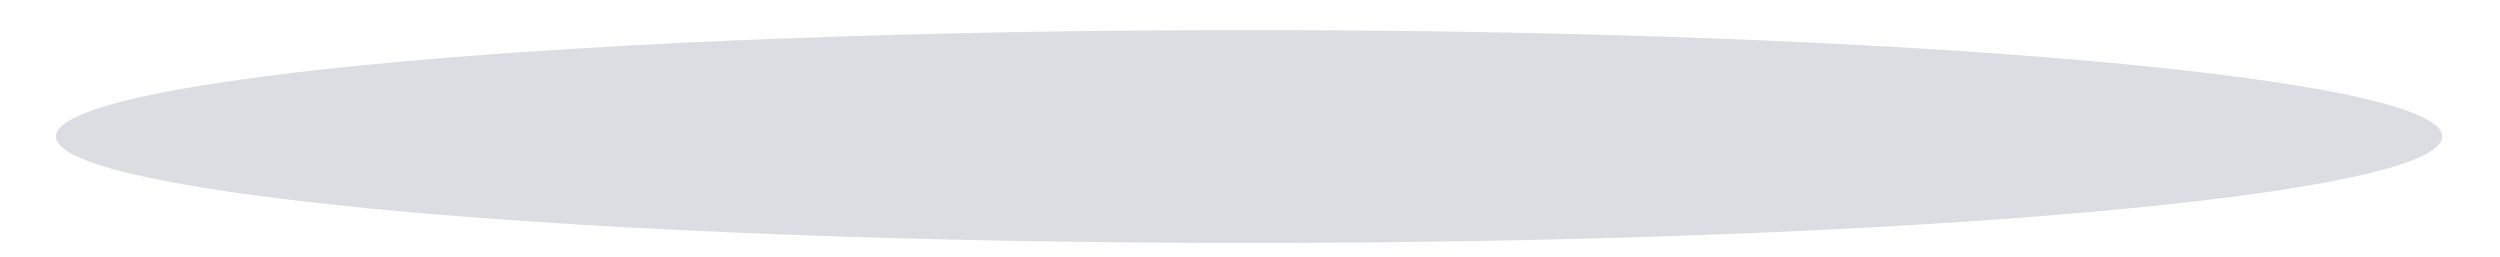
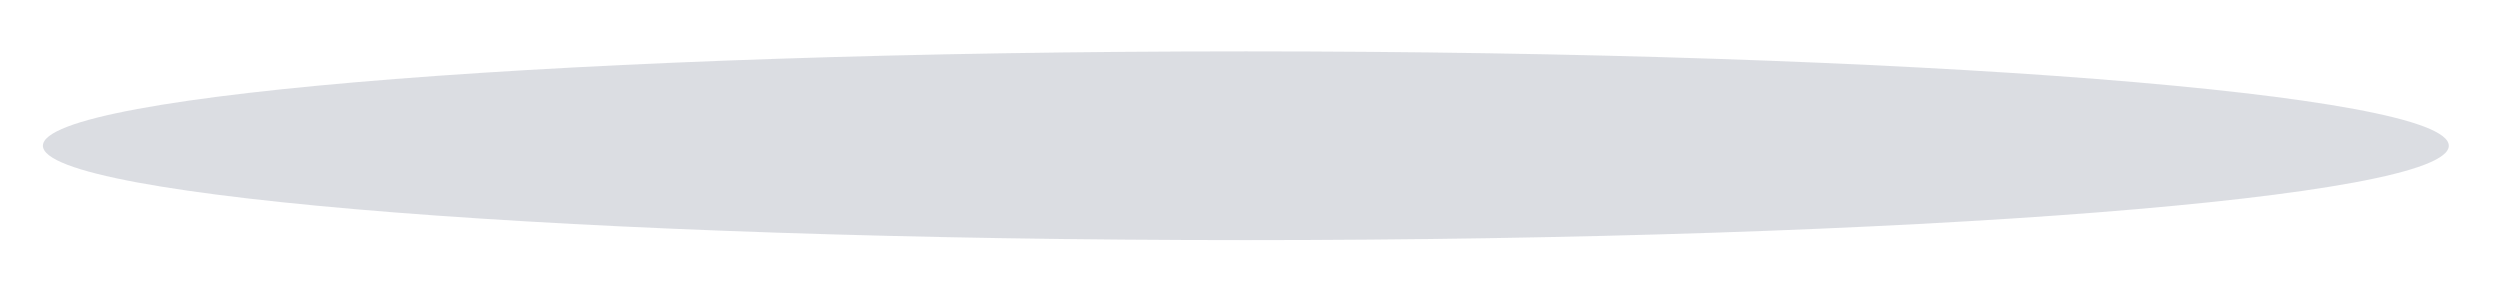
- <svg xmlns="http://www.w3.org/2000/svg" width="39" height="4" viewBox="0 0 39 4" fill="none">
-   <path opacity="0.158" fill-rule="evenodd" clip-rule="evenodd" d="M38.098 2.129C38.098 1.212 29.765 0.469 19.485 0.469C9.206 0.469 0.873 1.212 0.873 2.129C0.873 3.047 9.206 3.79 19.485 3.79C29.765 3.79 38.098 3.047 38.098 2.129" fill="#1B2749" />
+ <svg xmlns="http://www.w3.org/2000/svg" width="44" height="5" viewBox="0 0 44 5" fill="none">
+   <path opacity="0.158" fill-rule="evenodd" clip-rule="evenodd" d="M43.099 2.565C43.099 1.647 33.62 0.904 21.927 0.904C10.234 0.904 0.755 1.647 0.755 2.565C0.755 3.483 10.234 4.226 21.927 4.226C33.62 4.226 43.099 3.483 43.099 2.565" fill="#1B2749" />
</svg>
